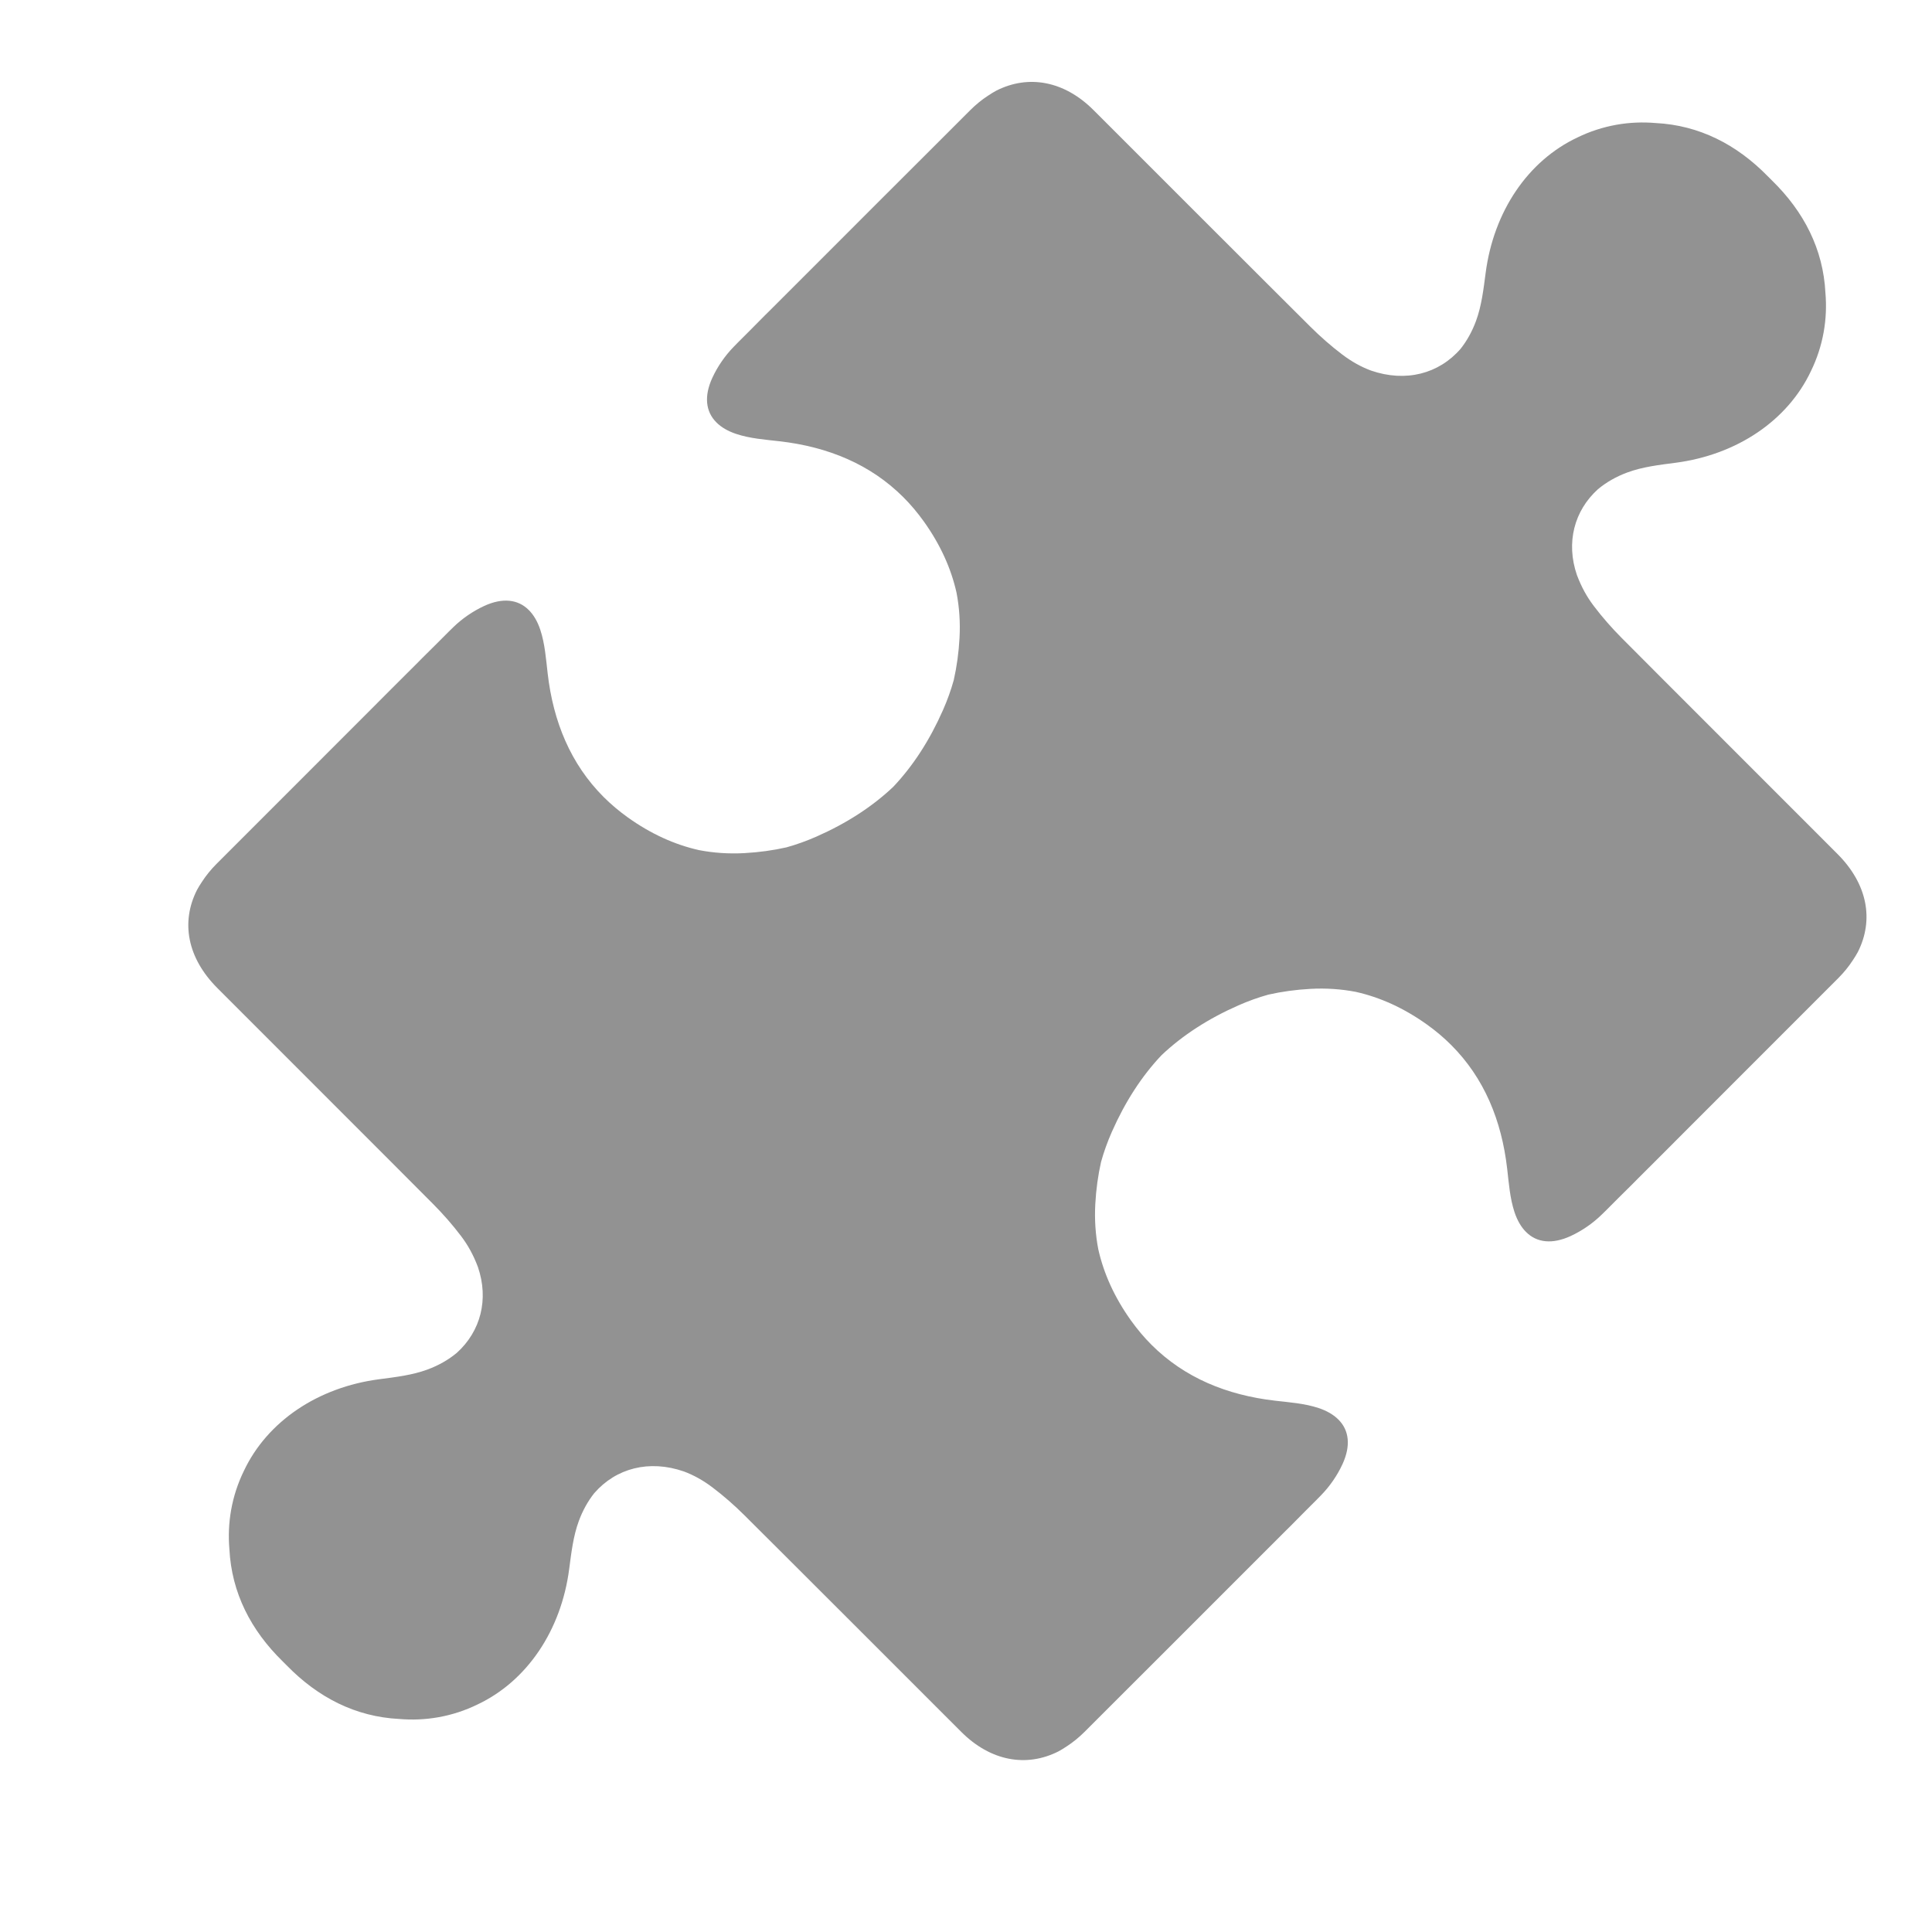
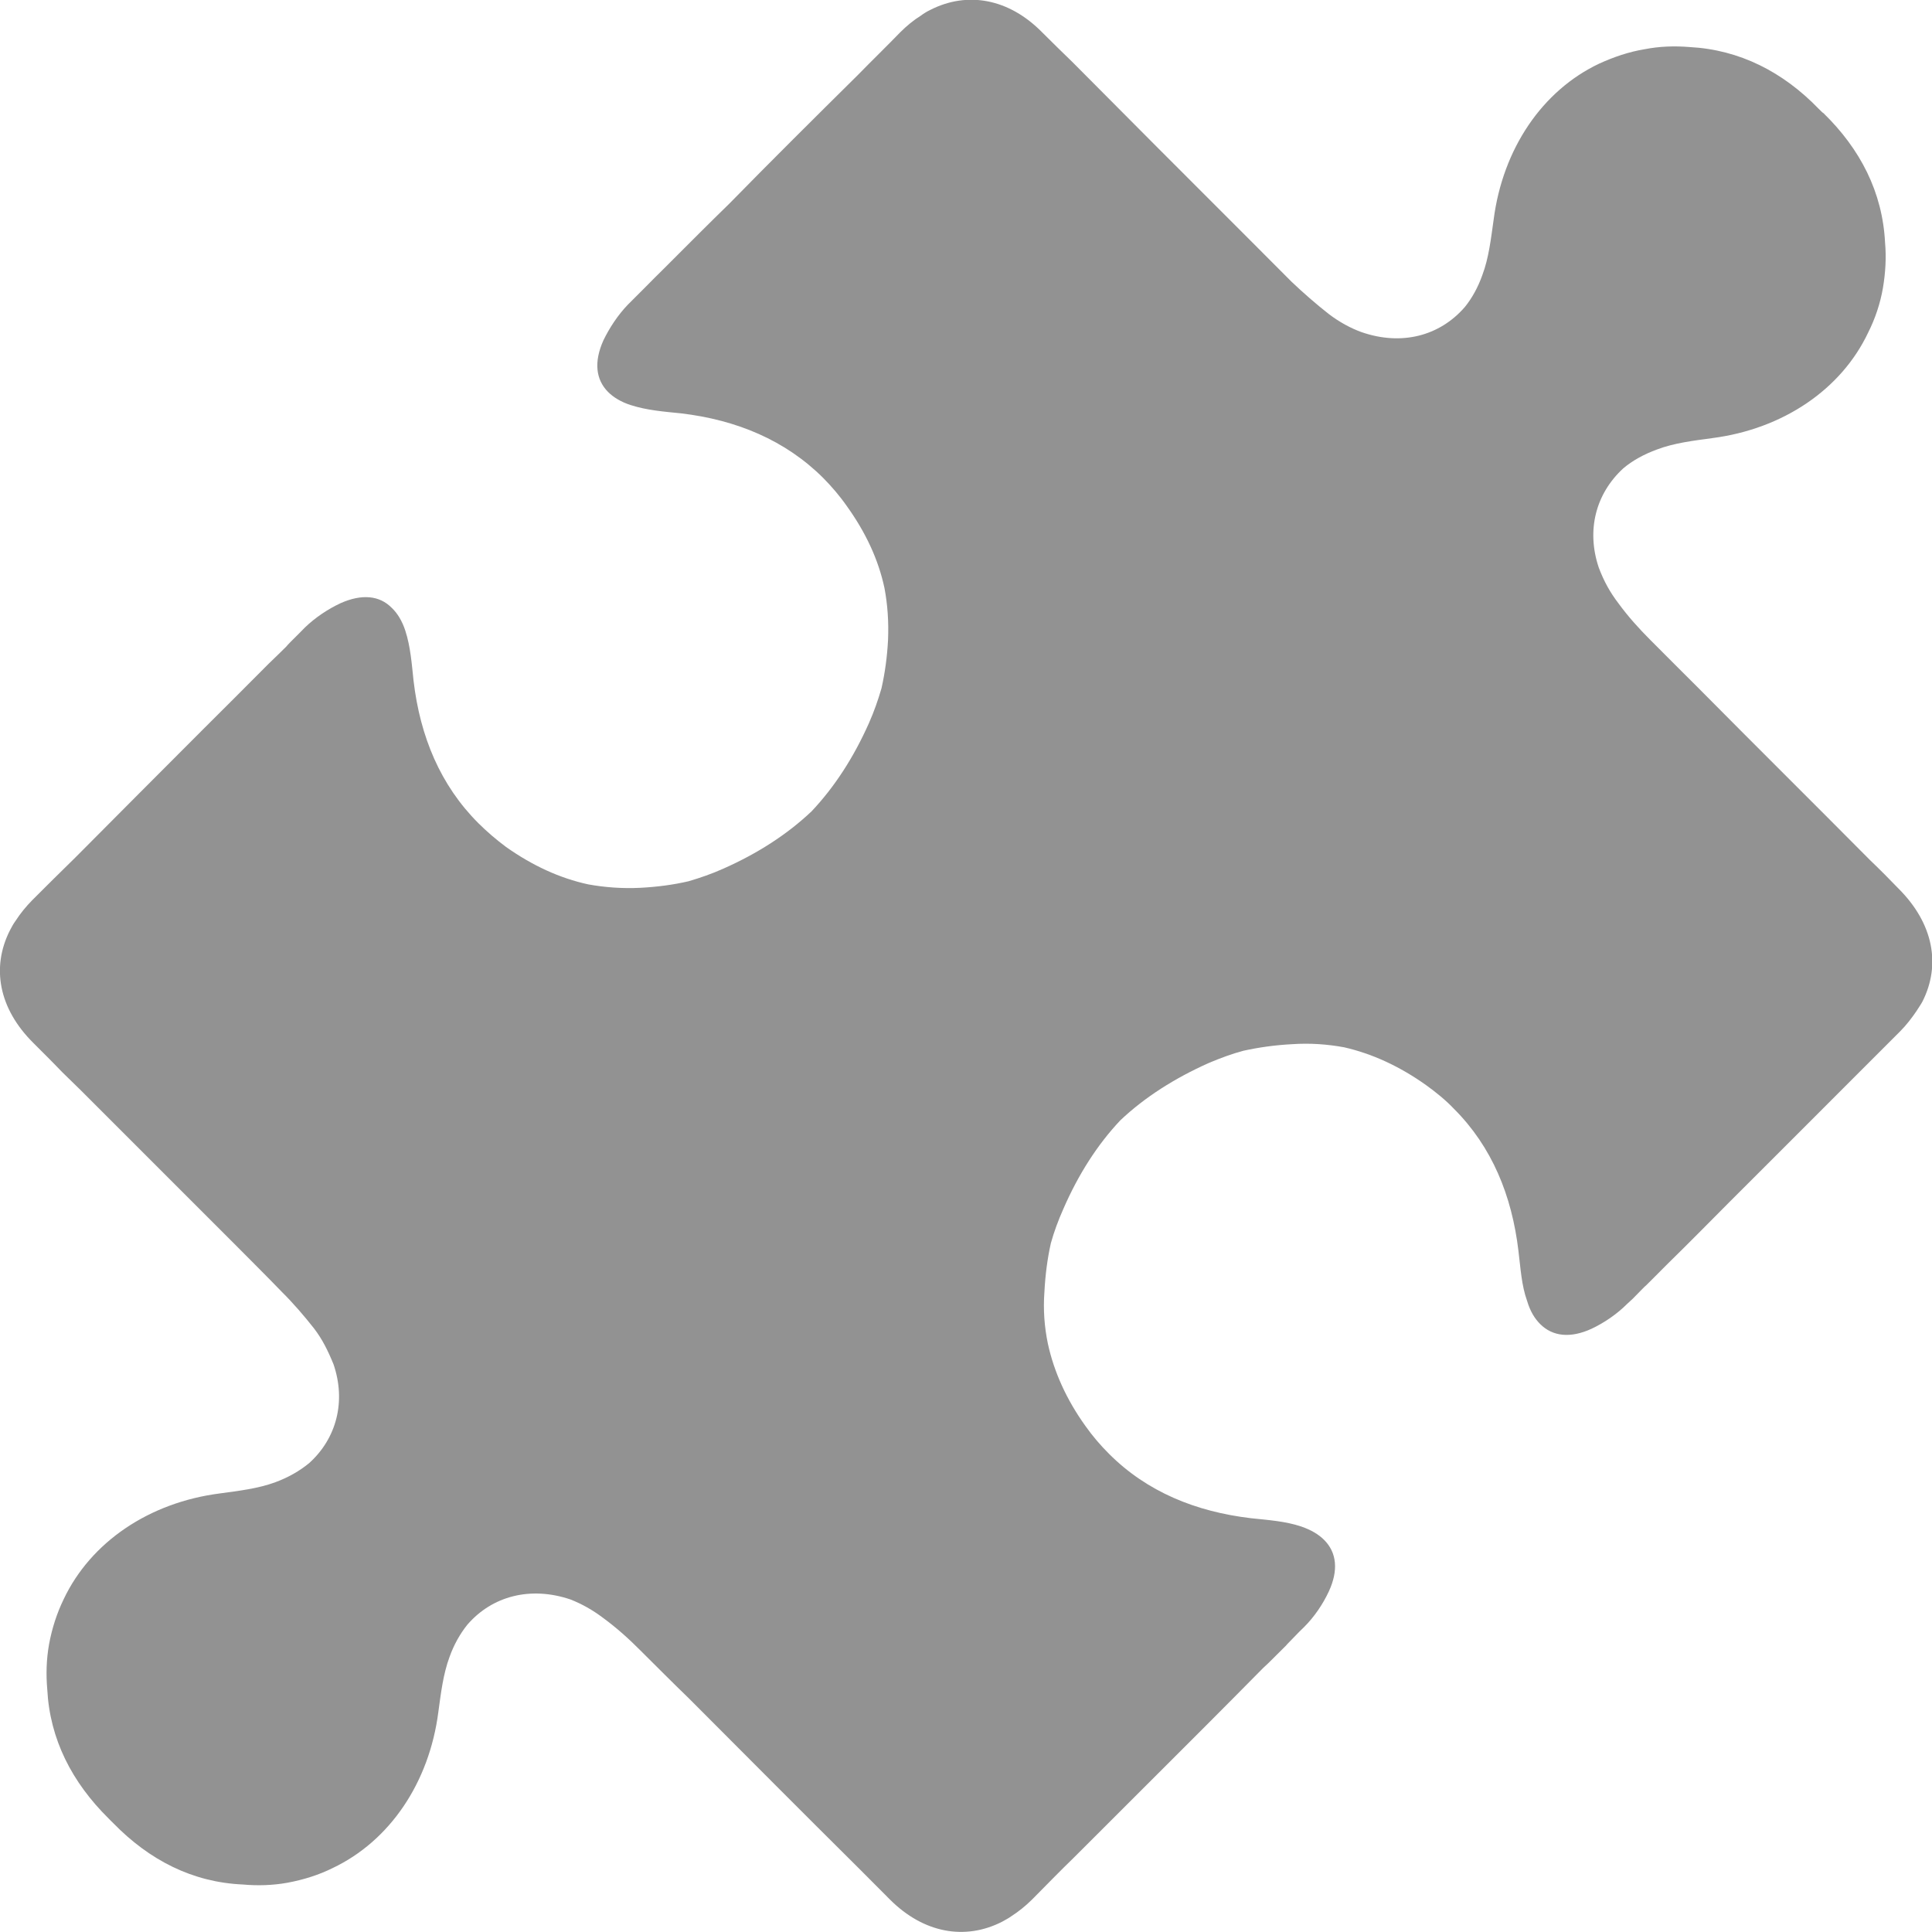
- <svg xmlns="http://www.w3.org/2000/svg" height="1024" width="1024" id="svg3772" version="1.1">
-   <defs id="defs3778" />
-   <path d="m 756.275,542.992 c -12.118,-8.652 -24.774,-14.411 -37.76,-17.303 -7.679,-1.468 -15.688,-2.024 -23.948,-1.572 -7.809,0.434 -15.253,1.459 -22.315,3.058 -5.299,1.468 -10.615,3.379 -15.94,5.724 -15.792,6.967 -29.438,15.74 -40.644,26.346 -10.615,11.205 -19.388,24.861 -26.355,40.644 -2.345,5.316 -4.256,10.632 -5.724,15.931 -1.598,7.071 -2.632,14.506 -3.058,22.315 -0.452,8.261 0.104,16.27 1.572,23.948 2.893,12.986 8.652,25.642 17.303,37.76 3.379,4.725 7.019,9.034 10.91,12.925 17.425,17.399 39.81,26.667 65.513,29.629 7.748,0.886 15.74,1.459 23.045,3.892 4.447,1.477 7.957,3.544 10.493,6.098 5.776,5.733 6.628,13.985 2.172,23.662 -2.736,5.941 -6.689,11.683 -11.258,16.365 l -2.424,2.484 c -3.414,3.405 -5.568,5.559 -6.124,6.115 -2.719,2.745 -5.299,5.342 -7.87,7.948 l -2.571,2.536 c -9.138,9.19 -18.32,18.346 -27.501,27.493 -19.77,19.822 -39.584,39.593 -59.398,59.38 -6.515,6.515 -13.03,13.03 -19.544,19.536 -3.006,2.997 -6.141,5.542 -9.364,7.635 -1.564,1.06 -3.032,1.946 -4.5,2.745 -17.025,8.591 -35.988,5.142 -51.458,-10.319 -4.691,-4.691 -9.225,-9.225 -13.768,-13.759 -26.276,-26.276 -52.535,-52.57 -78.847,-78.812 -7.462,-7.444 -14.88,-14.836 -22.307,-22.229 -5.316,-5.29 -11.006,-10.293 -16.991,-14.819 -4.969,-3.761 -10.068,-6.567 -15.166,-8.452 -18.38,-6.358 -35.97,-1.746 -47.489,11.518 -3.31,4.169 -6.08,9.095 -8.157,14.715 -2.979,8.044 -3.996,16.912 -5.125,25.503 -4.256,32.6 -22.411,59.441 -48.627,71.793 -6.497,3.171 -13.455,5.464 -20.761,6.758 -6.906,1.225 -13.855,1.485 -20.717,0.903 -23.115,-1.173 -42.98,-11.371 -59.511,-28.292 -1.459,-1.451 -1.824,-1.815 -2.18,-2.18 -16.921,-16.522 -27.119,-36.396 -28.292,-59.502 -0.591,-6.862 -0.321,-13.811 0.903,-20.717 1.294,-7.305 3.587,-14.272 6.758,-20.761 12.352,-26.216 39.202,-44.362 71.793,-48.618 8.591,-1.121 17.46,-2.146 25.503,-5.125 6.028,-2.224 11.258,-5.255 15.609,-8.886 12.63,-11.423 17.017,-28.344 11.153,-45.465 -2.415,-6.385 -5.212,-11.483 -8.973,-16.452 -4.526,-5.976 -9.529,-11.666 -14.819,-16.982 -7.392,-7.427 -14.793,-14.845 -22.194,-22.263 -23.384,-23.436 -46.768,-46.802 -70.143,-70.169 l -8.712,-8.712 c -4.534,-4.534 -9.077,-9.077 -13.255,-13.264 -15.974,-15.983 -19.414,-34.937 -10.823,-51.962 0.799,-1.468 1.685,-2.927 2.675,-4.387 2.163,-3.336 4.708,-6.471 7.705,-9.477 6.506,-6.515 13.021,-13.03 19.536,-19.544 19.779,-19.814 39.558,-39.627 59.38,-59.398 9.147,-9.182 18.294,-18.363 27.493,-27.501 l 2.536,-2.571 c 2.597,-2.58 5.203,-5.151 7.8,-7.731 0.695,-0.704 2.849,-2.858 6.254,-6.272 l 2.484,-2.424 c 4.682,-4.569 10.424,-8.513 16.365,-11.258 9.677,-4.456 17.92,-3.605 23.662,2.172 2.554,2.536 4.621,6.046 6.098,10.493 2.424,7.305 2.997,15.297 3.892,23.045 2.962,25.703 12.23,48.079 29.629,65.504 3.9,3.892 8.2,7.531 12.925,10.91 12.118,8.652 24.774,14.411 37.76,17.303 7.679,1.468 15.688,2.024 23.948,1.572 7.809,-0.434 15.253,-1.459 22.315,-3.058 5.299,-1.468 10.615,-3.379 15.94,-5.724 15.792,-6.966 29.438,-15.74 40.644,-26.346 10.615,-11.205 19.388,-24.861 26.355,-40.644 2.345,-5.316 4.256,-10.632 5.724,-15.931 1.598,-7.071 2.632,-14.506 3.058,-22.315 0.452,-8.261 -0.104,-16.27 -1.572,-23.948 -2.893,-12.986 -8.652,-25.642 -17.303,-37.76 -3.379,-4.725 -7.019,-9.034 -10.91,-12.925 -17.425,-17.399 -39.81,-26.667 -65.513,-29.629 -7.748,-0.886 -15.74,-1.459 -23.045,-3.892 -4.447,-1.477 -7.957,-3.544 -10.493,-6.098 -5.776,-5.733 -6.628,-13.985 -2.172,-23.662 2.736,-5.942 6.689,-11.683 11.258,-16.365 l 2.424,-2.484 c 3.414,-3.405 5.568,-5.559 6.124,-6.115 2.719,-2.745 5.299,-5.342 7.87,-7.948 l 2.571,-2.536 c 9.138,-9.19 18.32,-18.346 27.501,-27.492 19.77,-19.822 39.584,-39.593 59.398,-59.372 6.515,-6.515 13.03,-13.03 19.544,-19.536 3.006,-2.997 6.141,-5.542 9.364,-7.635 1.564,-1.06 3.032,-1.946 4.5,-2.745 17.025,-8.591 35.988,-5.142 51.458,10.319 4.691,4.691 9.225,9.225 13.768,13.759 26.276,26.276 52.535,52.57 78.847,78.812 7.462,7.444 14.88,14.836 22.307,22.229 5.316,5.29 11.006,10.293 16.991,14.819 4.969,3.761 10.068,6.567 15.166,8.452 18.38,6.358 35.97,1.746 47.489,-11.518 3.31,-4.169 6.08,-9.095 8.157,-14.715 2.979,-8.044 3.996,-16.912 5.125,-25.503 4.256,-32.6 22.411,-59.441 48.627,-71.793 6.497,-3.171 13.455,-5.455 20.761,-6.758 6.906,-1.225 13.855,-1.485 20.717,-0.903 23.115,1.173 42.98,11.371 59.511,28.292 1.459,1.451 1.824,1.815 2.18,2.18 16.921,16.522 27.119,36.396 28.292,59.502 0.591,6.862 0.321,13.811 -0.903,20.717 -1.294,7.305 -3.587,14.272 -6.758,20.761 -12.352,26.216 -39.202,44.362 -71.793,48.618 -8.591,1.121 -17.46,2.146 -25.503,5.125 -6.028,2.224 -11.258,5.255 -15.609,8.886 -12.63,11.423 -17.017,28.344 -11.153,45.465 2.415,6.385 5.212,11.483 8.973,16.452 4.526,5.976 9.529,11.666 14.819,16.982 7.392,7.427 14.793,14.845 22.194,22.263 26.285,26.346 52.588,52.605 78.855,78.881 4.534,4.534 9.077,9.077 13.255,13.264 15.974,15.983 19.414,34.937 10.823,51.962 -0.799,1.468 -1.685,2.927 -2.675,4.387 -2.163,3.336 -4.708,6.471 -7.705,9.477 -6.506,6.515 -13.021,13.03 -19.536,19.544 -19.779,19.814 -39.558,39.627 -59.38,59.398 -9.147,9.182 -18.294,18.363 -27.493,27.501 l -2.536,2.571 c -2.597,2.58 -5.203,5.151 -7.8,7.731 -0.695,0.704 -2.849,2.858 -6.254,6.272 l -2.484,2.424 c -4.682,4.569 -10.424,8.513 -16.365,11.258 -9.677,4.456 -17.92,3.605 -23.662,-2.172 -2.554,-2.536 -4.621,-6.046 -6.098,-10.493 -2.424,-7.305 -2.997,-15.297 -3.892,-23.045 -2.962,-25.703 -12.23,-48.079 -29.629,-65.504 -3.892,-3.9 -8.2,-7.548 -12.925,-10.919 z" id="path3774" style="fill:#929292;fill-opacity:1" />
+ <svg xmlns="http://www.w3.org/2000/svg" version="1.1" viewBox="1.95 0.85 17.37 17.37">
+   <g id="surface1">
+     <path style=" stroke:none;fill-rule:nonzero;fill:rgb(57.255%,57.255%,57.255%);fill-opacity:1;" d="M 14.77 10.605 C 14.535 10.438 14.289 10.324 14.035 10.266 C 13.883 10.238 13.727 10.227 13.566 10.238 C 13.414 10.246 13.27 10.266 13.129 10.297 C 13.027 10.324 12.922 10.363 12.82 10.406 C 12.512 10.543 12.242 10.715 12.023 10.922 C 11.816 11.141 11.645 11.41 11.512 11.715 C 11.465 11.82 11.426 11.926 11.398 12.027 C 11.367 12.164 11.348 12.312 11.34 12.465 C 11.328 12.625 11.34 12.781 11.371 12.93 C 11.426 13.184 11.539 13.434 11.707 13.668 C 11.773 13.762 11.844 13.844 11.922 13.922 C 12.262 14.262 12.699 14.441 13.199 14.5 C 13.352 14.516 13.508 14.527 13.648 14.574 C 13.738 14.605 13.805 14.645 13.855 14.695 C 13.969 14.809 13.984 14.969 13.898 15.156 C 13.844 15.273 13.766 15.387 13.676 15.477 L 13.629 15.523 C 13.562 15.594 13.52 15.633 13.512 15.645 C 13.457 15.699 13.406 15.75 13.355 15.801 L 13.305 15.848 C 13.129 16.027 12.949 16.207 12.77 16.387 C 12.383 16.773 11.996 17.16 11.609 17.547 C 11.48 17.672 11.355 17.801 11.227 17.93 C 11.168 17.988 11.109 18.035 11.043 18.078 C 11.016 18.098 10.984 18.113 10.957 18.129 C 10.625 18.297 10.254 18.23 9.953 17.93 C 9.859 17.836 9.773 17.75 9.684 17.66 C 9.168 17.148 8.656 16.633 8.145 16.121 C 7.996 15.977 7.852 15.832 7.707 15.688 C 7.602 15.582 7.492 15.484 7.375 15.398 C 7.277 15.324 7.18 15.27 7.078 15.23 C 6.719 15.109 6.375 15.199 6.152 15.457 C 6.086 15.539 6.031 15.637 5.992 15.746 C 5.934 15.902 5.914 16.074 5.891 16.242 C 5.809 16.879 5.453 17.402 4.941 17.645 C 4.816 17.707 4.68 17.75 4.535 17.777 C 4.402 17.801 4.266 17.805 4.133 17.793 C 3.68 17.773 3.293 17.574 2.969 17.242 C 2.941 17.215 2.934 17.207 2.926 17.199 C 2.598 16.875 2.398 16.488 2.375 16.039 C 2.363 15.902 2.367 15.77 2.391 15.633 C 2.418 15.488 2.461 15.355 2.523 15.227 C 2.766 14.715 3.289 14.359 3.926 14.277 C 4.094 14.254 4.27 14.234 4.426 14.176 C 4.543 14.133 4.645 14.074 4.73 14.004 C 4.977 13.781 5.062 13.449 4.949 13.117 C 4.898 12.992 4.848 12.891 4.773 12.793 C 4.684 12.68 4.586 12.566 4.484 12.465 C 4.34 12.316 4.195 12.172 4.051 12.027 C 3.594 11.57 3.137 11.113 2.68 10.656 L 2.508 10.488 C 2.422 10.398 2.332 10.309 2.25 10.227 C 1.938 9.918 1.871 9.547 2.039 9.215 C 2.055 9.184 2.07 9.156 2.09 9.129 C 2.133 9.062 2.184 9 2.242 8.941 C 2.367 8.816 2.496 8.688 2.625 8.562 C 3.008 8.176 3.395 7.789 3.781 7.402 C 3.961 7.223 4.141 7.043 4.32 6.863 L 4.371 6.812 C 4.422 6.762 4.473 6.715 4.523 6.664 C 4.535 6.648 4.578 6.605 4.645 6.539 L 4.691 6.492 C 4.785 6.402 4.895 6.328 5.012 6.273 C 5.203 6.188 5.363 6.203 5.473 6.316 C 5.523 6.363 5.566 6.434 5.594 6.52 C 5.641 6.664 5.652 6.82 5.668 6.969 C 5.727 7.473 5.91 7.91 6.25 8.25 C 6.324 8.324 6.41 8.398 6.5 8.465 C 6.738 8.633 6.984 8.746 7.238 8.801 C 7.387 8.828 7.543 8.84 7.707 8.832 C 7.859 8.824 8.004 8.805 8.141 8.773 C 8.246 8.742 8.348 8.707 8.453 8.66 C 8.762 8.523 9.027 8.352 9.246 8.145 C 9.453 7.926 9.625 7.66 9.762 7.352 C 9.809 7.246 9.844 7.145 9.875 7.039 C 9.906 6.902 9.926 6.758 9.934 6.605 C 9.941 6.441 9.93 6.285 9.902 6.137 C 9.848 5.883 9.734 5.637 9.562 5.398 C 9.5 5.309 9.426 5.223 9.352 5.148 C 9.012 4.809 8.574 4.625 8.07 4.566 C 7.922 4.551 7.766 4.539 7.621 4.492 C 7.535 4.465 7.465 4.422 7.418 4.375 C 7.305 4.262 7.289 4.102 7.375 3.91 C 7.43 3.797 7.504 3.684 7.594 3.59 L 7.641 3.543 C 7.707 3.477 7.75 3.434 7.762 3.422 C 7.812 3.371 7.863 3.32 7.914 3.27 L 7.965 3.219 C 8.145 3.039 8.324 2.859 8.504 2.684 C 8.887 2.293 9.273 1.91 9.664 1.523 C 9.789 1.395 9.918 1.27 10.043 1.141 C 10.102 1.082 10.164 1.031 10.227 0.992 C 10.258 0.969 10.285 0.953 10.316 0.938 C 10.648 0.77 11.02 0.836 11.32 1.141 C 11.41 1.23 11.5 1.32 11.59 1.406 C 12.102 1.922 12.613 2.434 13.129 2.949 C 13.273 3.094 13.418 3.238 13.562 3.383 C 13.668 3.484 13.781 3.582 13.895 3.672 C 13.992 3.746 14.094 3.801 14.191 3.836 C 14.551 3.961 14.895 3.871 15.121 3.609 C 15.184 3.531 15.238 3.434 15.277 3.324 C 15.336 3.168 15.355 2.992 15.379 2.824 C 15.461 2.188 15.816 1.664 16.328 1.422 C 16.457 1.363 16.594 1.316 16.734 1.293 C 16.871 1.266 17.004 1.262 17.141 1.273 C 17.59 1.297 17.98 1.496 18.301 1.828 C 18.328 1.855 18.336 1.863 18.344 1.867 C 18.676 2.191 18.875 2.578 18.898 3.031 C 18.91 3.164 18.902 3.301 18.879 3.438 C 18.855 3.578 18.809 3.715 18.746 3.84 C 18.504 4.352 17.98 4.707 17.344 4.789 C 17.176 4.812 17.004 4.832 16.848 4.891 C 16.73 4.934 16.625 4.992 16.543 5.062 C 16.297 5.289 16.211 5.617 16.324 5.953 C 16.371 6.078 16.426 6.176 16.5 6.273 C 16.586 6.391 16.684 6.5 16.789 6.605 C 16.934 6.75 17.078 6.895 17.223 7.039 C 17.734 7.555 18.25 8.066 18.762 8.582 C 18.852 8.668 18.941 8.758 19.02 8.84 C 19.332 9.152 19.402 9.523 19.234 9.855 C 19.219 9.883 19.199 9.91 19.18 9.941 C 19.137 10.004 19.09 10.066 19.031 10.125 C 18.902 10.254 18.777 10.379 18.648 10.508 C 18.262 10.895 17.875 11.281 17.488 11.668 C 17.309 11.848 17.133 12.027 16.953 12.203 L 16.902 12.254 C 16.852 12.305 16.801 12.355 16.75 12.406 C 16.734 12.418 16.695 12.461 16.629 12.527 L 16.578 12.574 C 16.488 12.664 16.375 12.742 16.258 12.797 C 16.07 12.883 15.91 12.867 15.797 12.754 C 15.746 12.703 15.707 12.637 15.68 12.547 C 15.629 12.406 15.621 12.25 15.602 12.098 C 15.543 11.598 15.363 11.16 15.023 10.82 C 14.949 10.742 14.863 10.672 14.77 10.605 Z M 14.77 10.605 " />
+   </g>
</svg>
